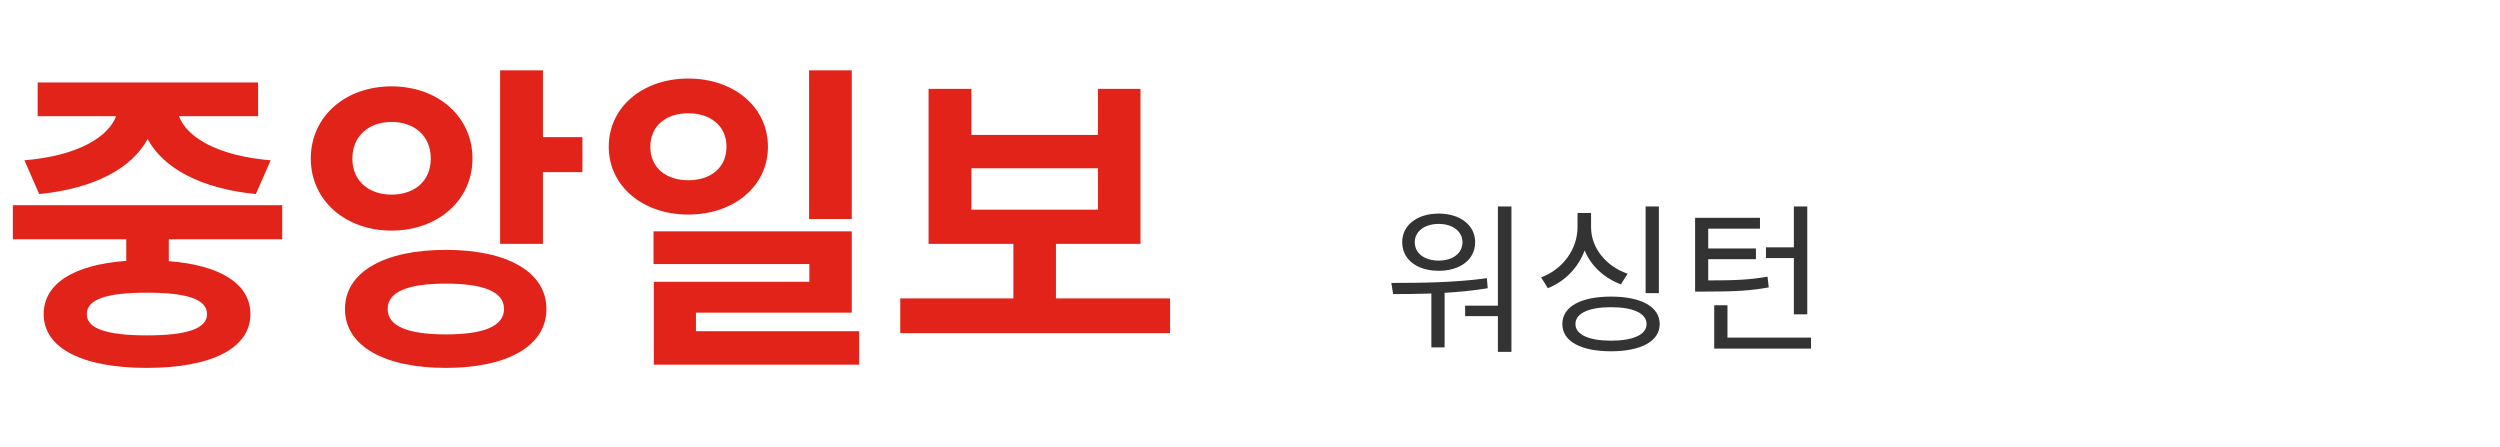
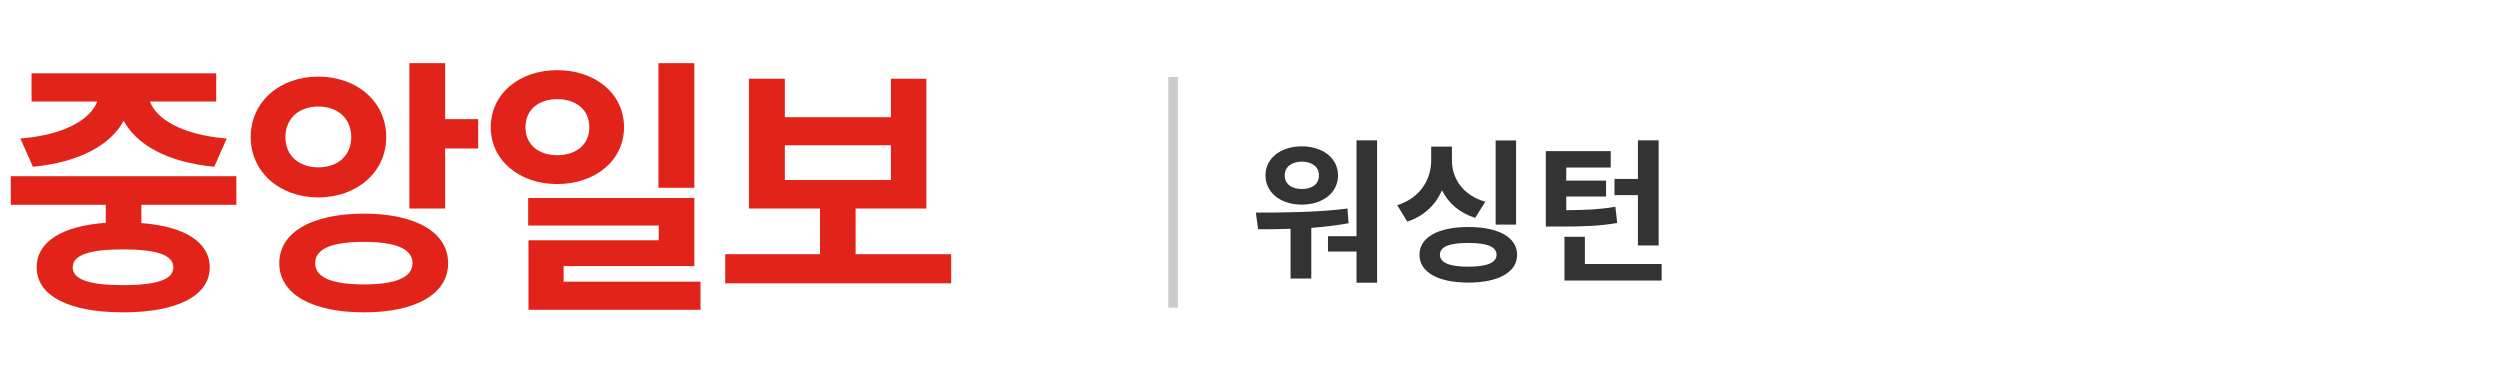
- <svg xmlns="http://www.w3.org/2000/svg" viewBox="0 0 280 50">
-   <text x="0" y="38" font-family="'Noto Serif KR', serif" font-size="36" font-weight="900" fill="#E2231A">중앙일보</text>
-   <text x="155" y="38" font-family="'Noto Sans KR', sans-serif" font-size="18" font-weight="400" fill="#333333">워싱턴</text>
+ <svg xmlns="http://www.w3.org/2000/svg" width="260" height="40" viewBox="0 0 260 40" fill="none">
+   <text x="0" y="30" font-family="'Noto Serif KR', 'Batang', serif" font-size="28" font-weight="900" fill="#E2231A" letter-spacing="-1">중앙일보</text>
+   <line x1="122" y1="8" x2="122" y2="32" stroke="#CCCCCC" stroke-width="1" />
+   <text x="130" y="28" font-family="'Noto Sans KR', sans-serif" font-size="16" font-weight="600" fill="#333333">워싱턴</text>
</svg>
